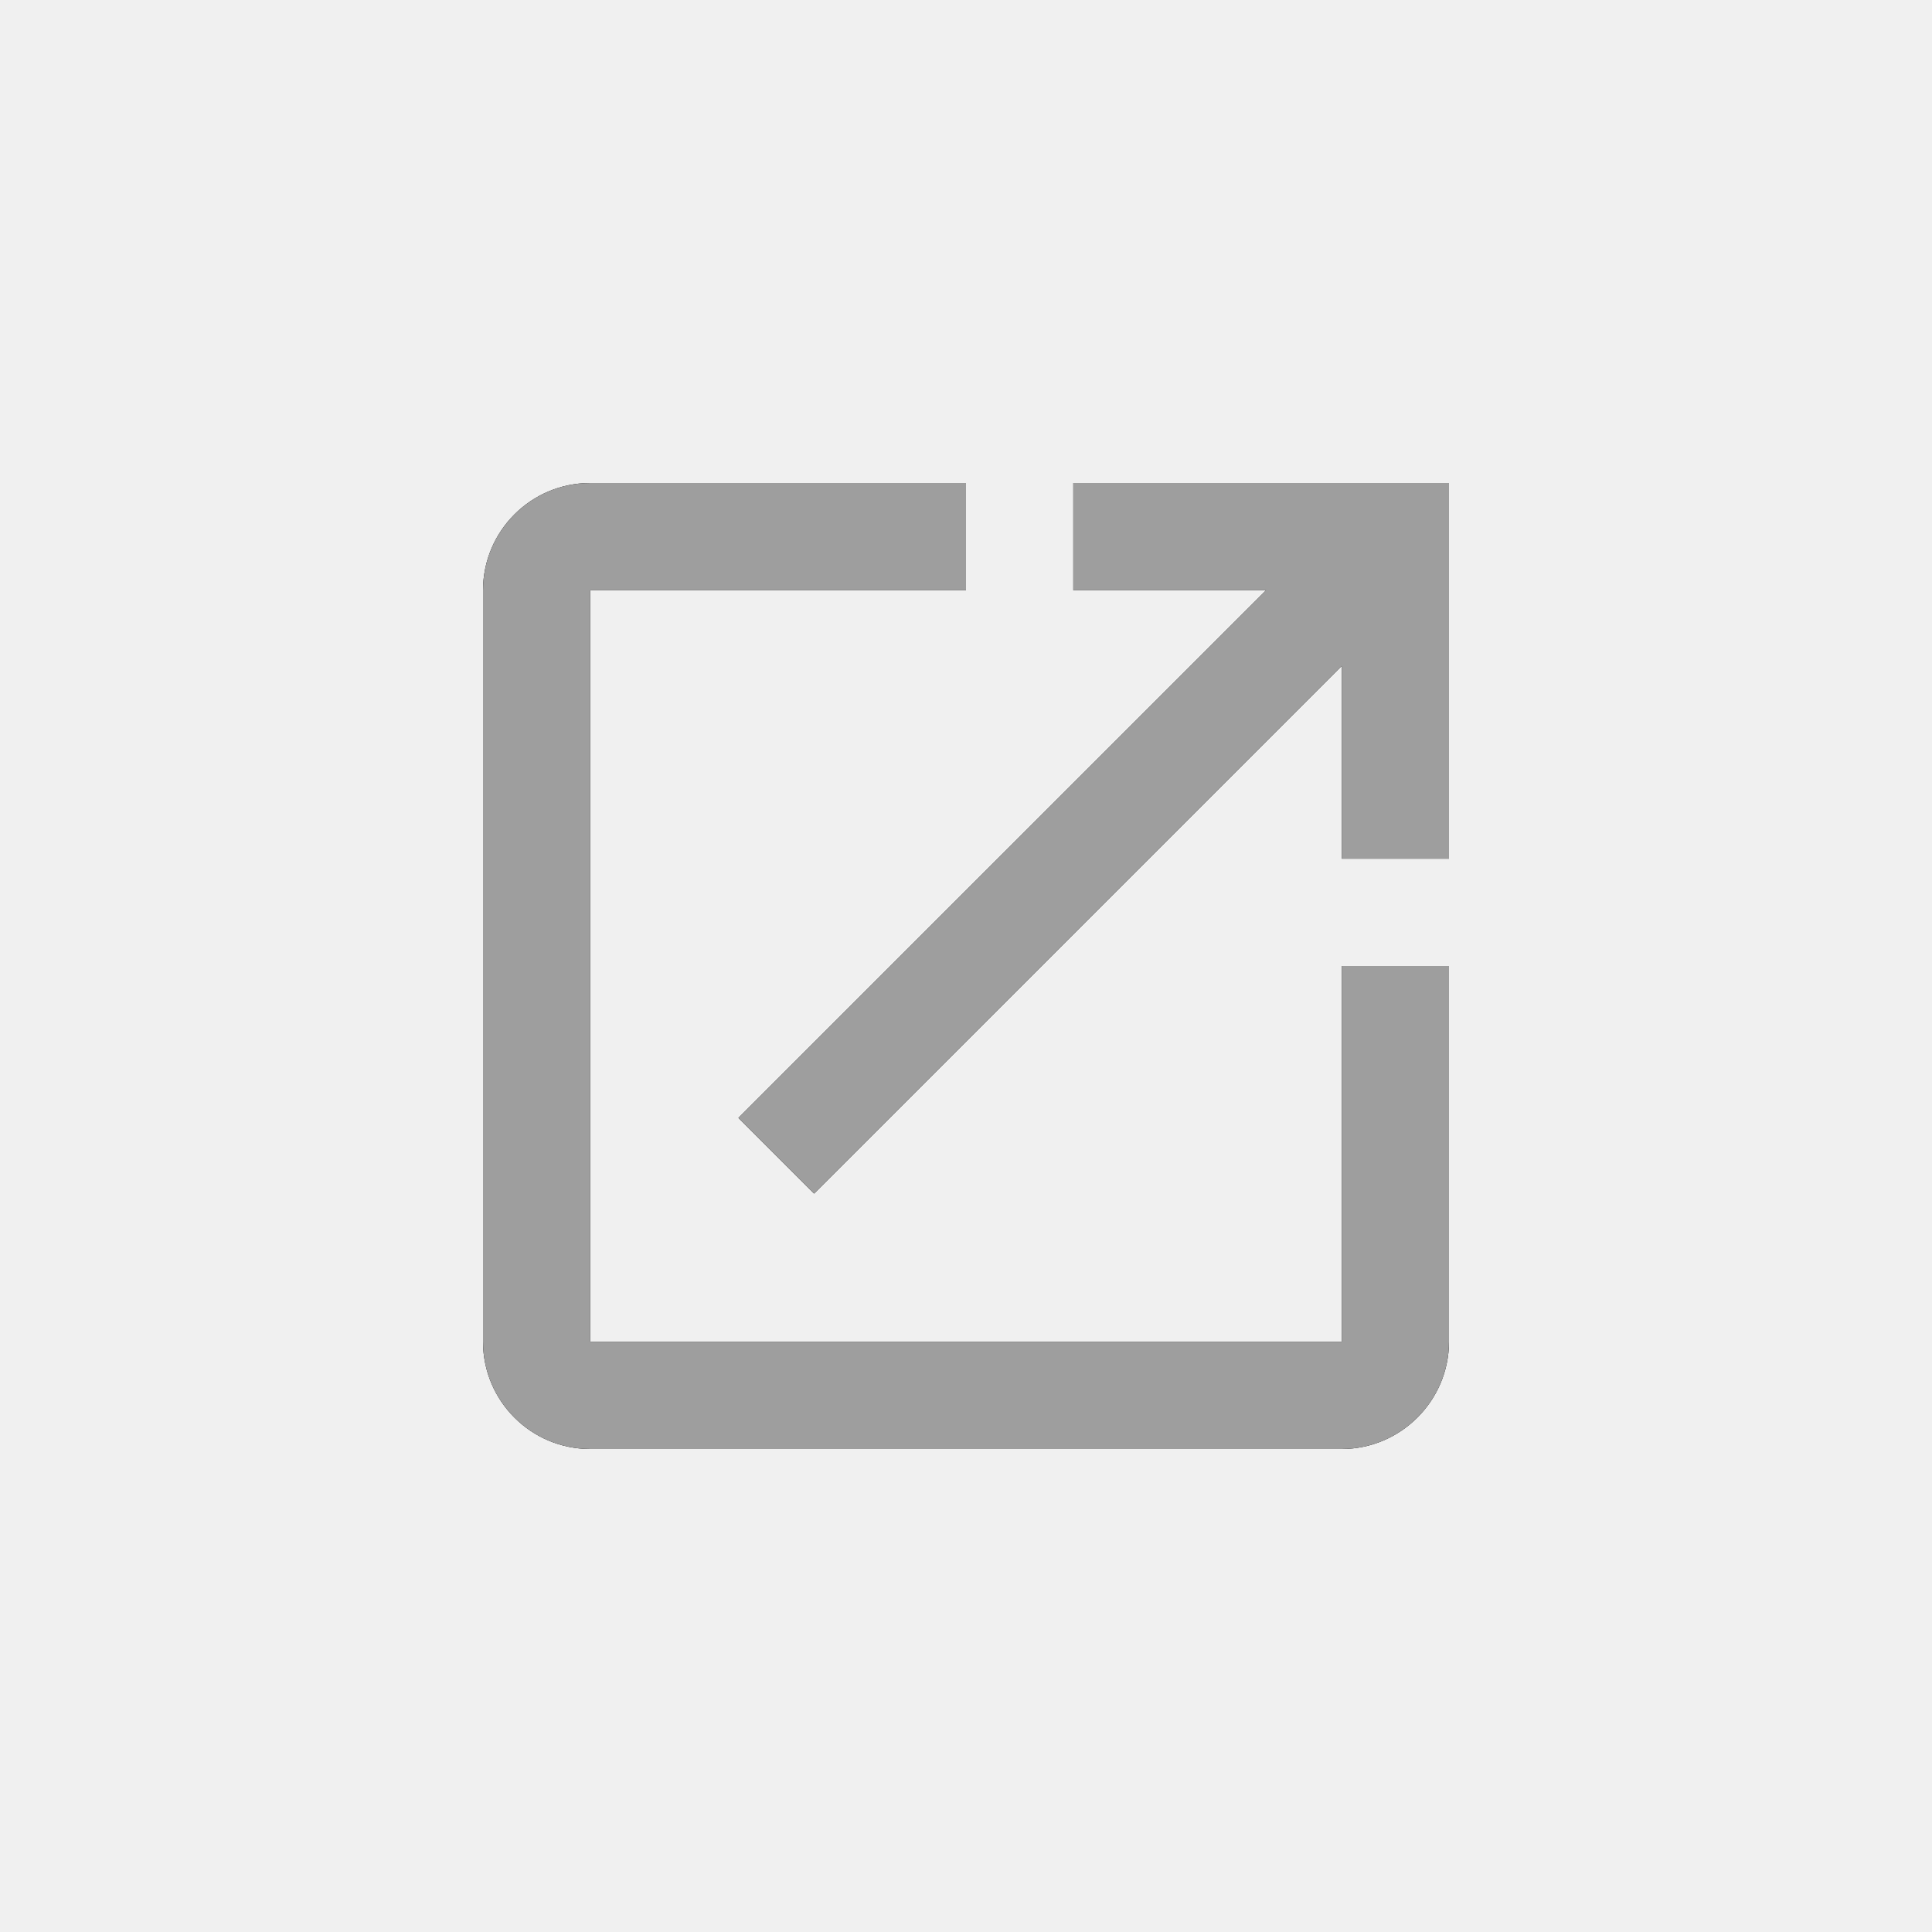
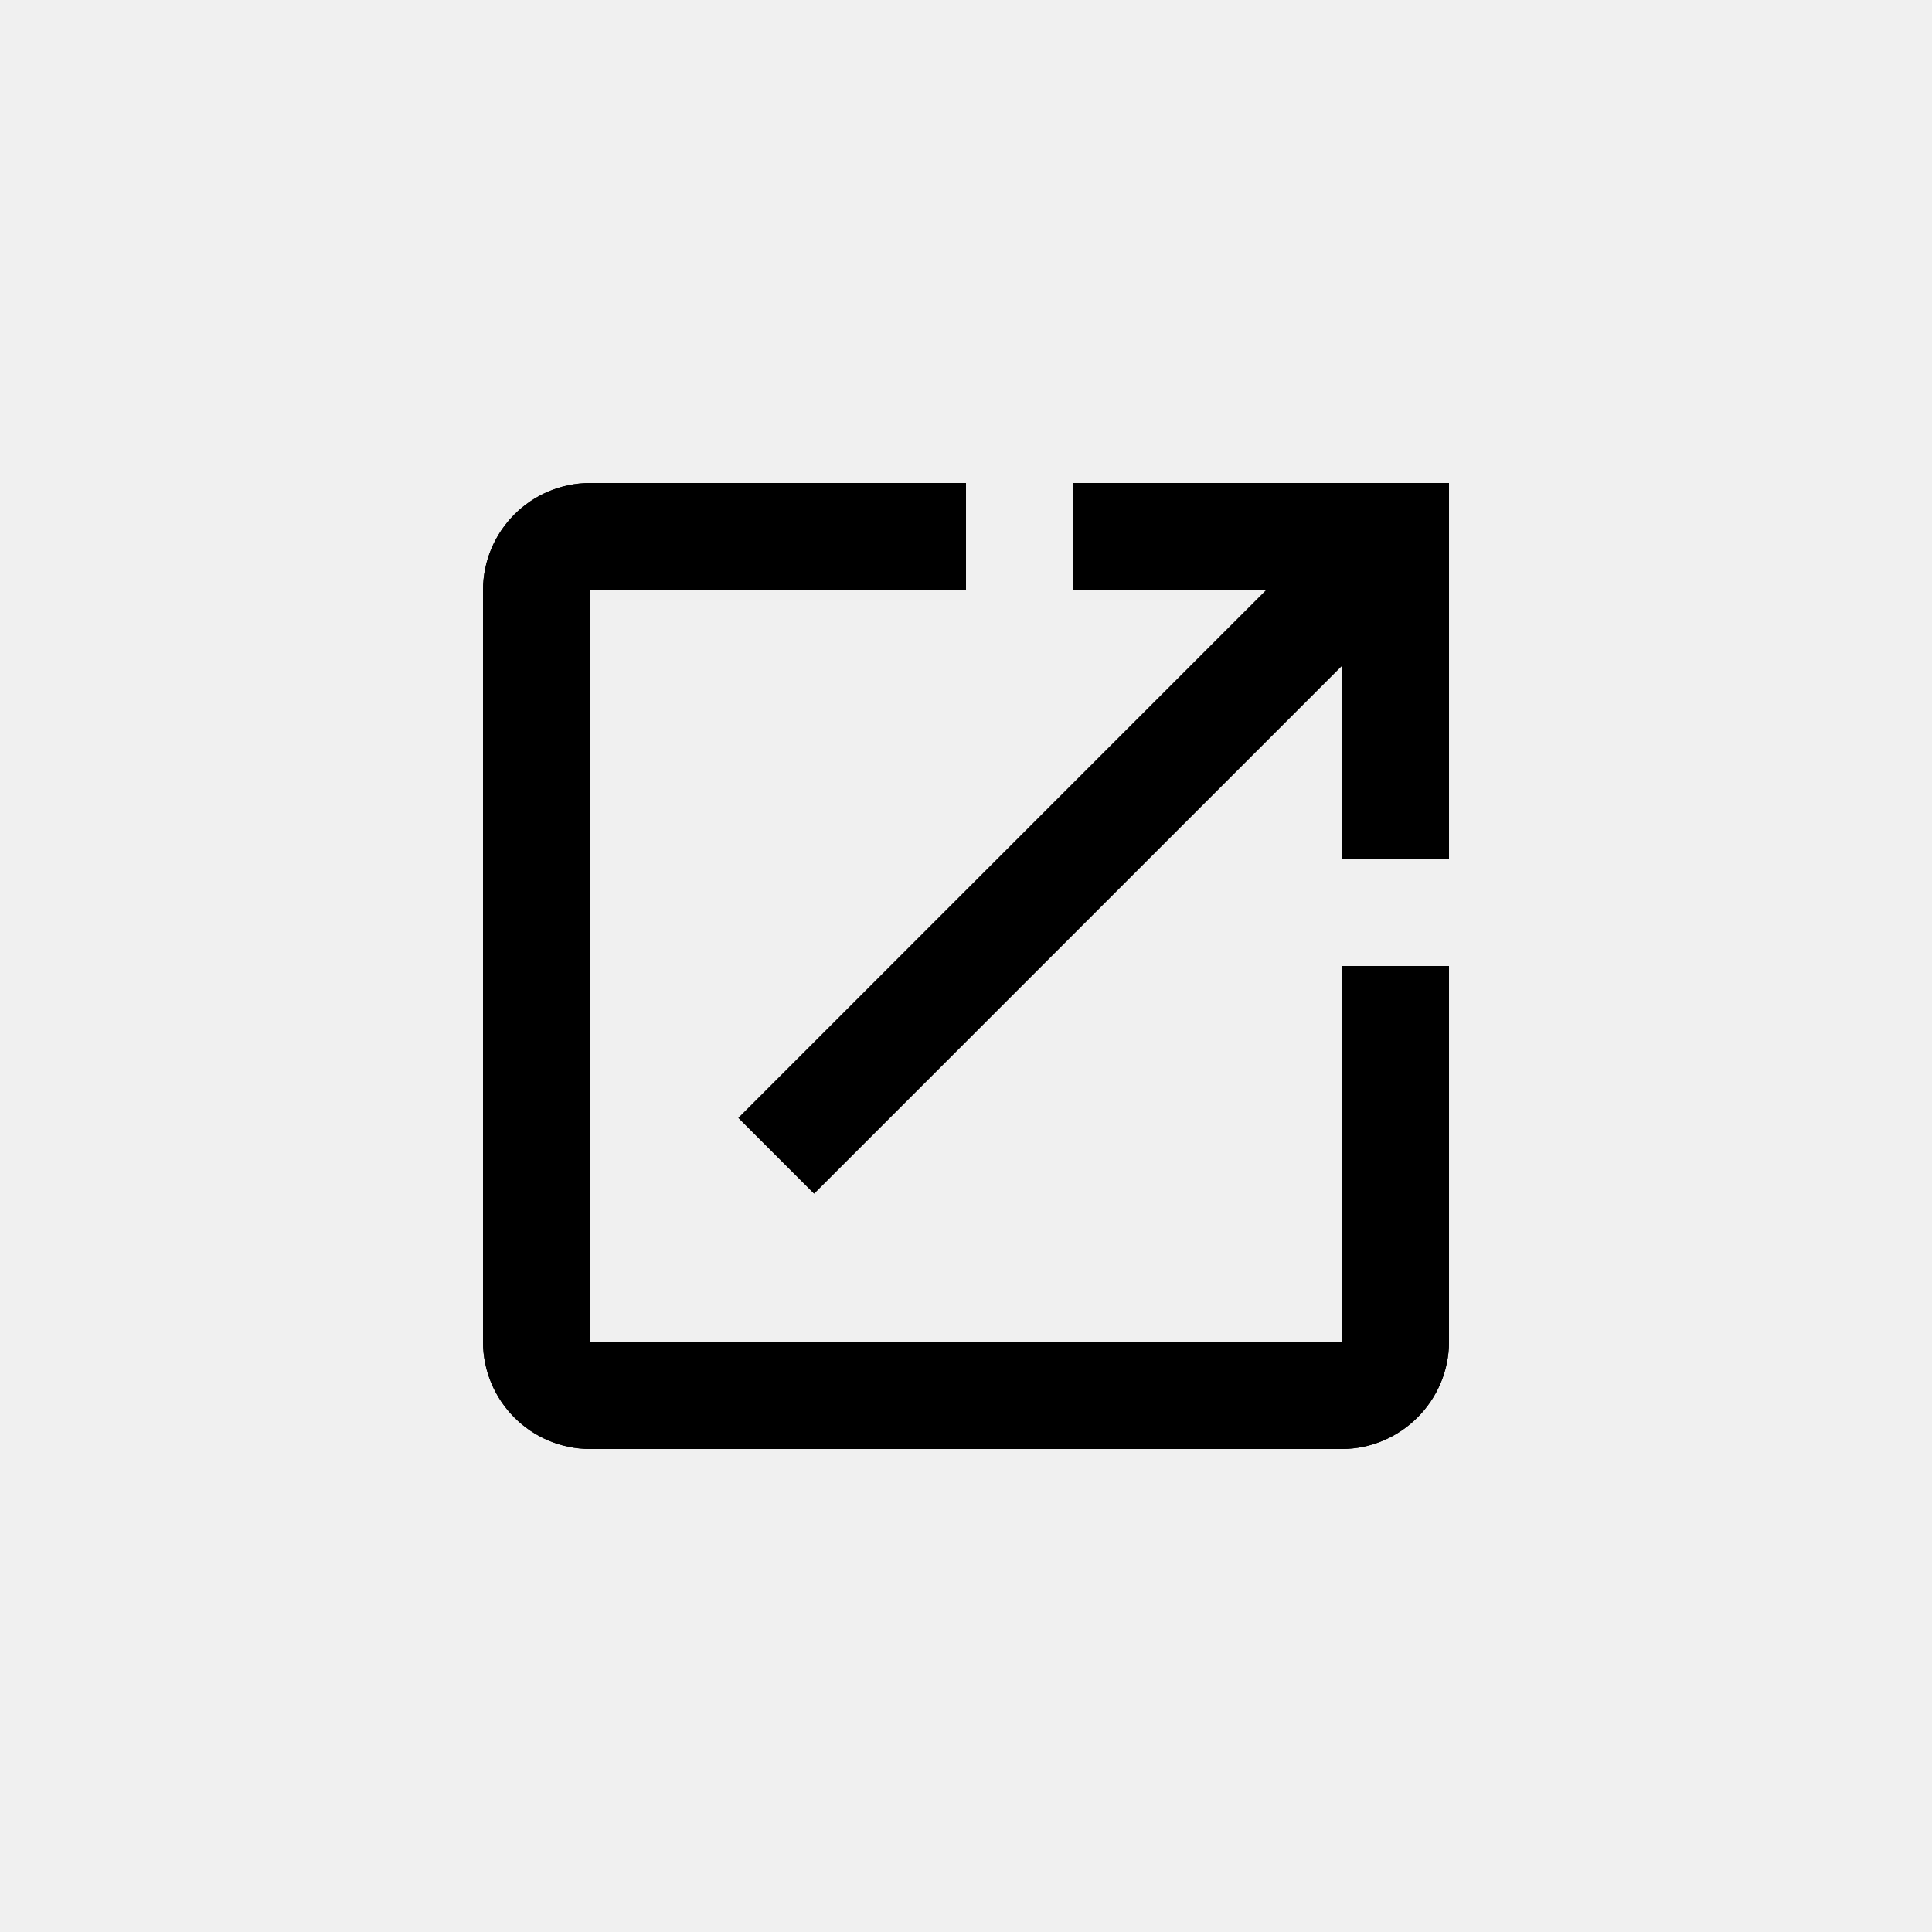
<svg xmlns="http://www.w3.org/2000/svg" xmlns:xlink="http://www.w3.org/1999/xlink" width="24" height="24" viewBox="0 0 24 24">
  <defs>
-     <path id="prefix__a" d="M16.667 16.667H7.333V7.333H12V6H7.333C6.593 6 6 6.6 6 7.333v9.334C6 17.4 6.593 18 7.333 18h9.334C17.4 18 18 17.4 18 16.667V12h-1.333v4.667zM13.333 6v1.333h2.394l-6.554 6.554.94.94 6.554-6.554v2.394H18V6h-4.667z" />
+     <path id="ic-external-link__a" d="M16.667 16.667H7.333V7.333H12V6H7.333C6.593 6 6 6.6 6 7.333v9.334C6 17.4 6.593 18 7.333 18h9.334C17.4 18 18 17.4 18 16.667V12h-1.333v4.667zM13.333 6v1.333h2.394l-6.554 6.554.94.94 6.554-6.554v2.394H18V6h-4.667z" />
  </defs>
  <g fill="none" fill-rule="evenodd">
    <path d="M0 0L24 0 24 24 0 24z" />
-     <mask id="prefix__b" fill="#fff">
-       <use xlink:href="#prefix__a" />
+     <mask id="ic-external-link__b" fill="#fff">
+       <use xlink:href="#ic-external-link__a" />
    </mask>
-     <use fill="#000" xlink:href="#prefix__a" />
-     <g fill="#9E9E9E" fill-rule="nonzero" mask="url(#prefix__b)">
+     <use fill="#000" xlink:href="#ic-external-link__a" />
+     <g fill="currentColor" fill-rule="nonzero" mask="url(#ic-external-link__b)">
      <path d="M0 0H24V24H0z" />
    </g>
  </g>
</svg>
